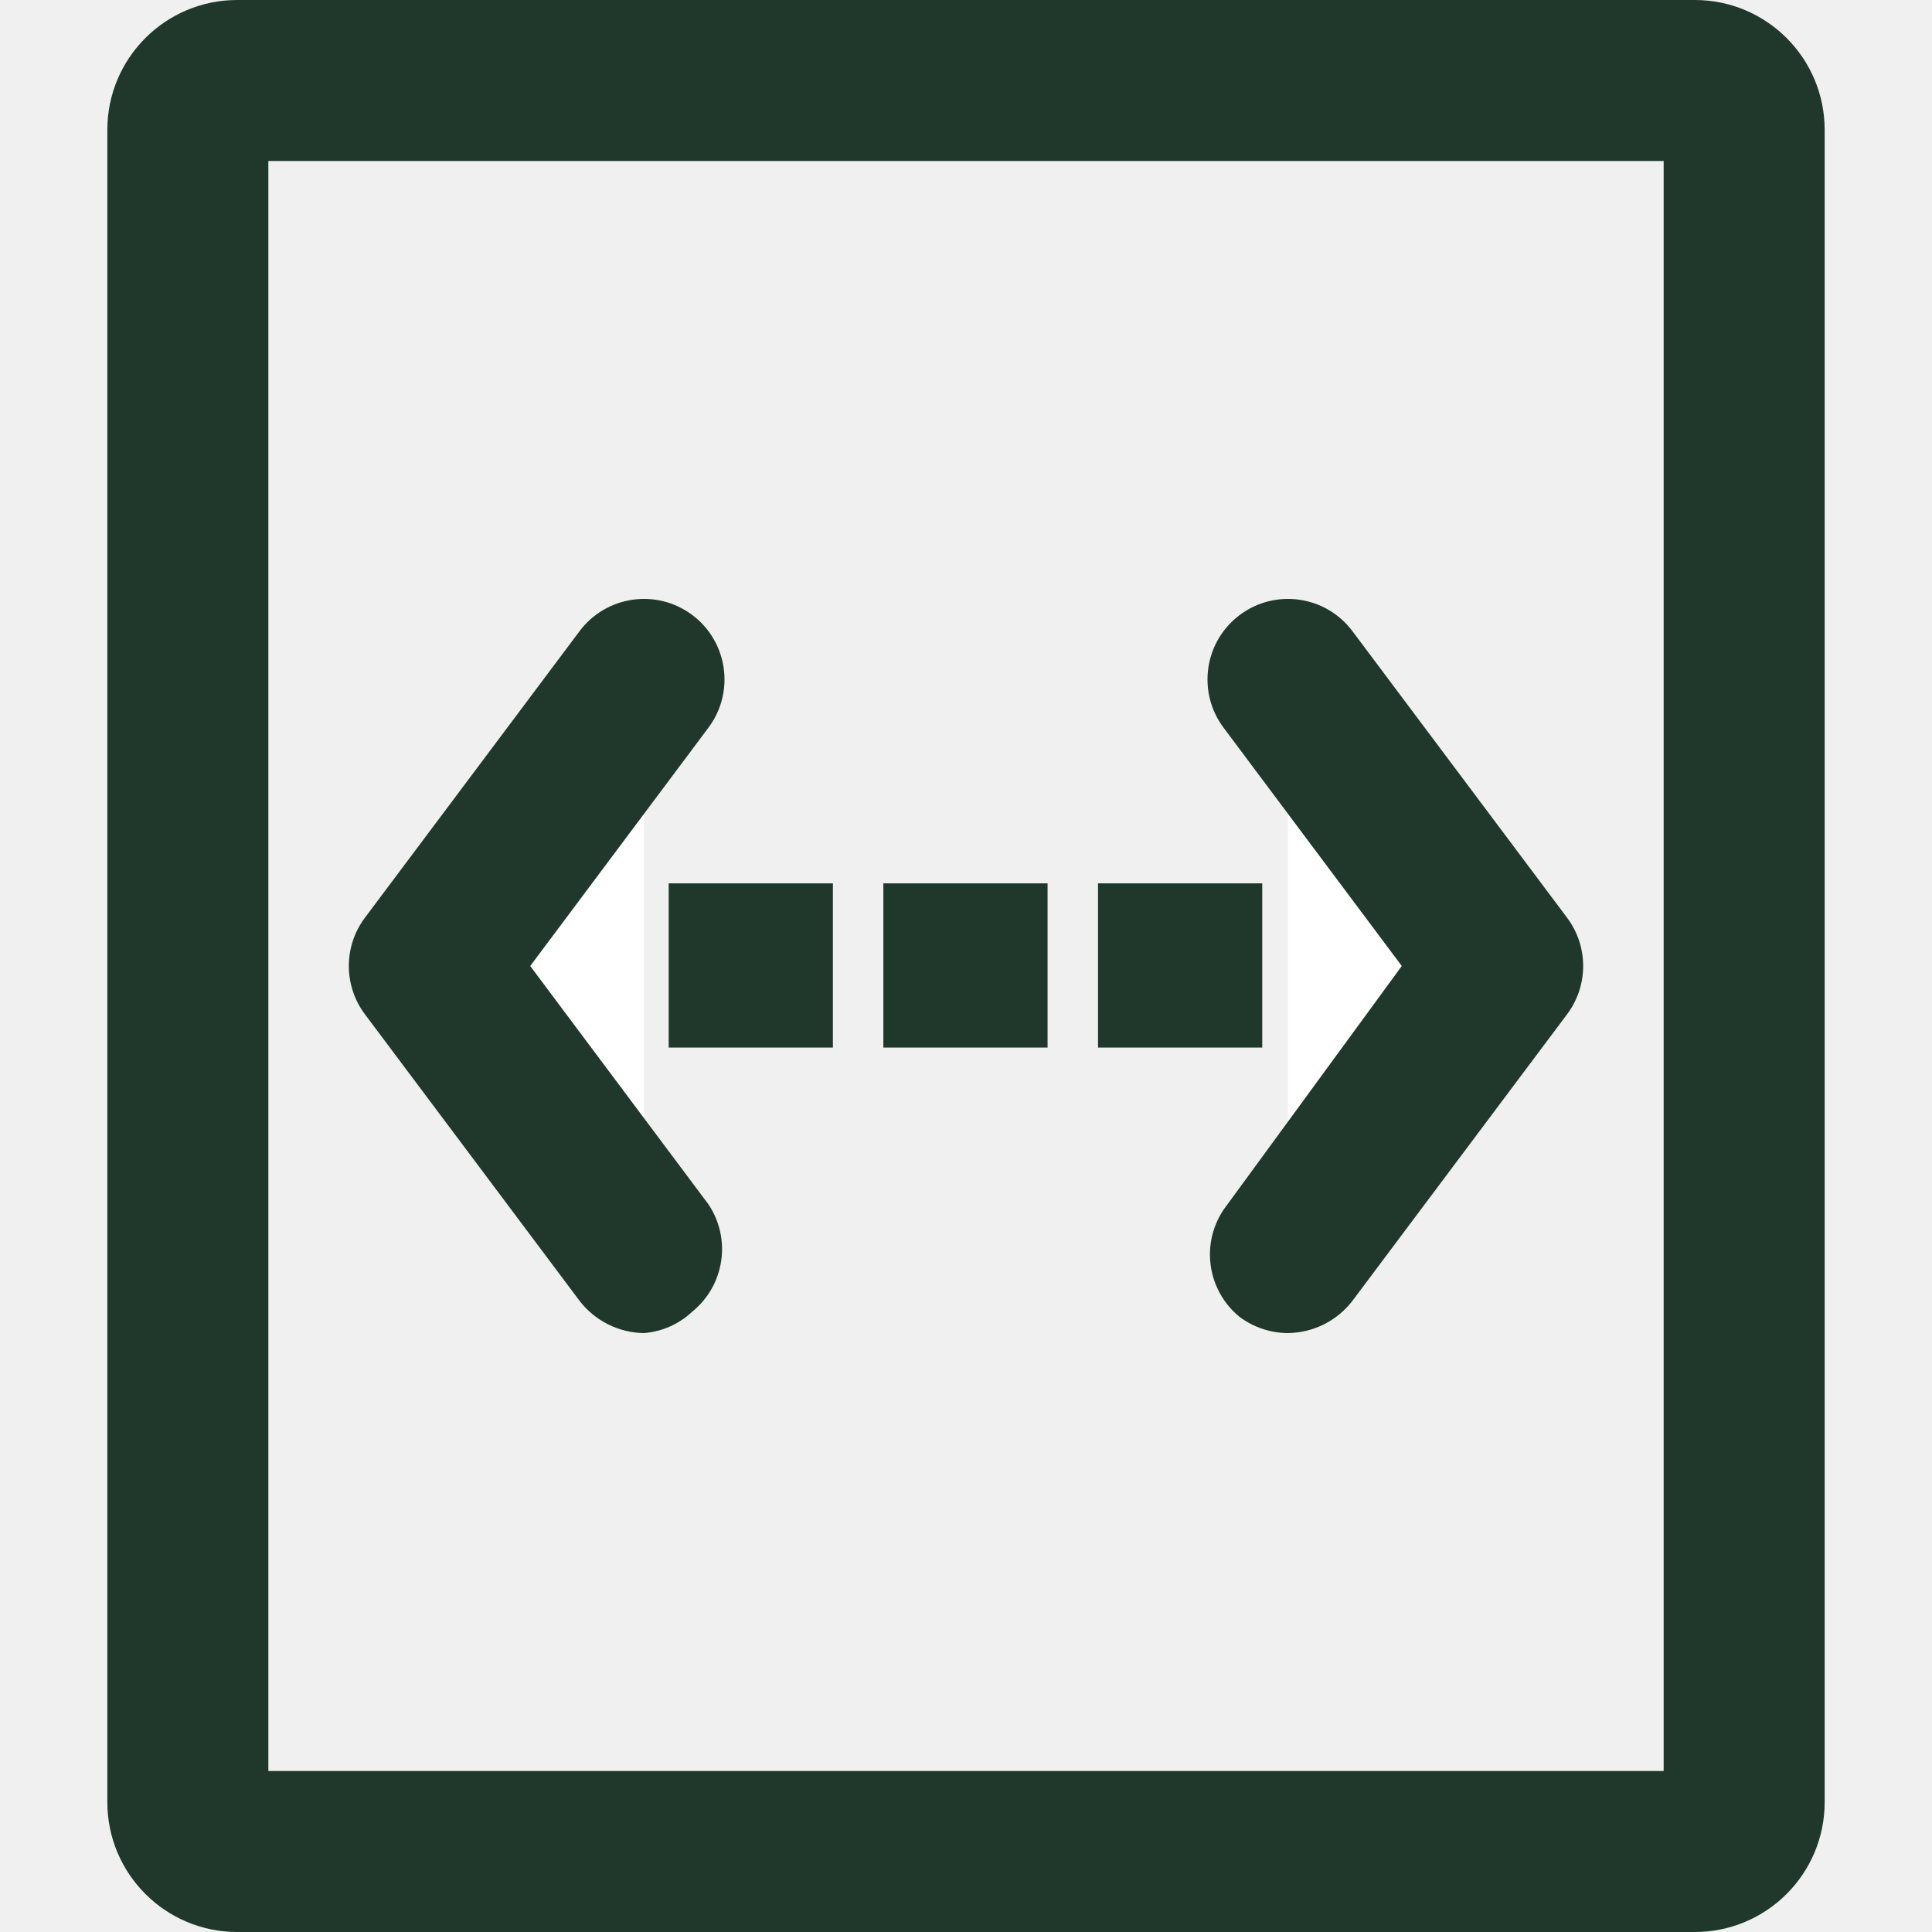
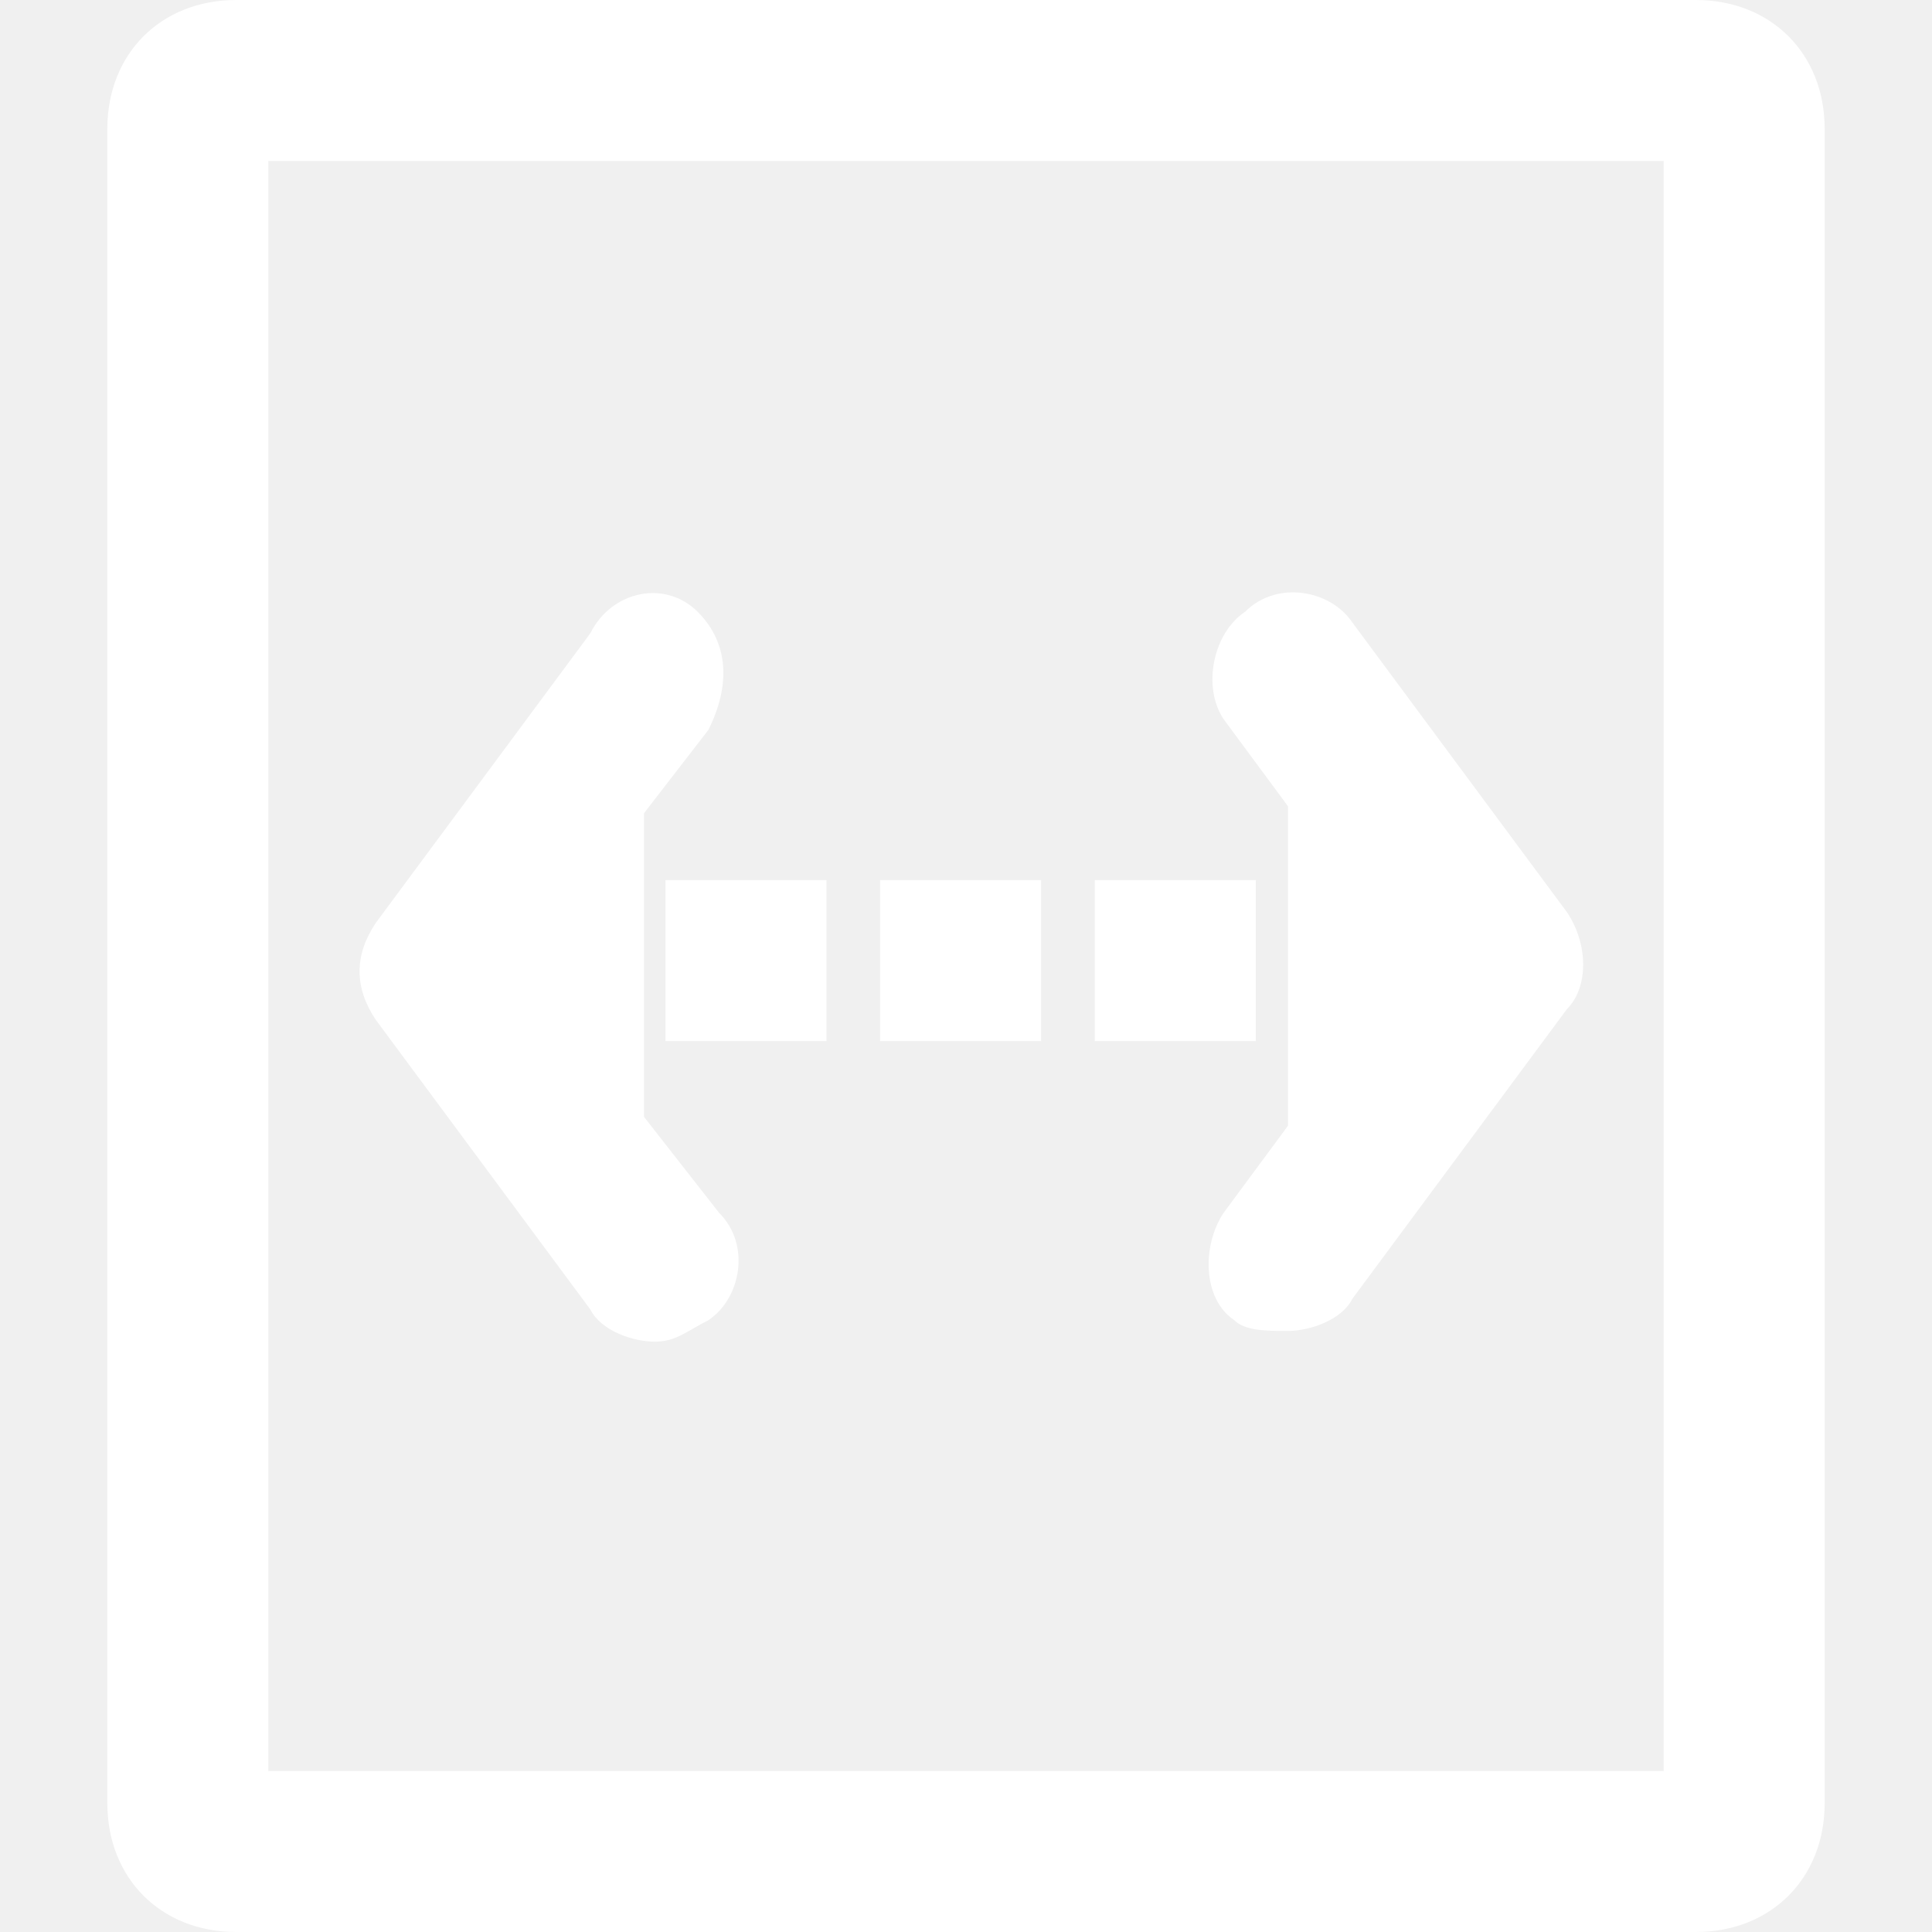
- <svg xmlns="http://www.w3.org/2000/svg" id="aad6b7e5-3655-4d2b-b615-51e490c605e5" data-name="Ebene 1" viewBox="0 0 18 18">
-   <defs>
-     <style>.f225bfc0-89e0-4a00-b55b-8d14867f53fe{fill:#1f382b;}.e8f31601-cc47-47f4-9f0e-265e7de6f36f{fill:#fff;fill-rule:evenodd;}</style>
-   </defs>
-   <path class="f225bfc0-89e0-4a00-b55b-8d14867f53fe" d="M15.5,1.5v15H2.5V1.5h13M15.79,0H2.21A1.21,1.21,0,0,0,1,1.21V16.79A1.21,1.21,0,0,0,2.21,18H15.79A1.21,1.21,0,0,0,17,16.79V1.21A1.21,1.21,0,0,0,15.79,0Z" />
-   <polyline class="e8f31601-cc47-47f4-9f0e-265e7de6f36f" points="6 6.33 4 9 6 11.67" />
-   <path class="f225bfc0-89e0-4a00-b55b-8d14867f53fe" d="M6,12.42a.77.77,0,0,1-.6-.3l-2-2.67a.75.75,0,0,1,0-.9l2-2.67a.75.75,0,0,1,1.2.9L4.94,9,6.6,11.22a.75.75,0,0,1-.15,1A.74.74,0,0,1,6,12.42Z" />
-   <polyline class="e8f31601-cc47-47f4-9f0e-265e7de6f36f" points="12 11.67 14 9 12 6.33" />
-   <path class="f225bfc0-89e0-4a00-b55b-8d14867f53fe" d="M12,12.42a.76.76,0,0,1-.45-.15.75.75,0,0,1-.15-1L13.06,9,11.4,6.78a.75.75,0,0,1,1.2-.9l2,2.67a.75.75,0,0,1,0,.9l-2,2.67A.77.77,0,0,1,12,12.42Z" />
-   <rect class="f225bfc0-89e0-4a00-b55b-8d14867f53fe" x="6.23" y="8.23" width="1.53" height="1.53" />
-   <rect class="f225bfc0-89e0-4a00-b55b-8d14867f53fe" x="8.23" y="8.23" width="1.53" height="1.53" />
-   <rect class="f225bfc0-89e0-4a00-b55b-8d14867f53fe" x="10.23" y="8.23" width="1.53" height="1.53" />
+ <svg xmlns="http://www.w3.org/2000/svg" version="1.1" id="aad6b7e5-3655-4d2b-b615-51e490c605e5" x="0px" y="0px" viewBox="0 0 18 18" style="enable-background:new 0 0 18 18;" xml:space="preserve">
+   <style type="text/css">
+ 	.st0{fill:#FFFFFF;}
+ 	.st1{fill-rule:evenodd;clip-rule:evenodd;fill:#FFFFFF;}
+ </style>
+   <path class="st0" d="M15.5,1.5v15h-13v-15H15.5 M15.8,0H2.2C1.5,0,1,0.5,1,1.2v15.6C1,17.5,1.5,18,2.2,18h13.6  c0.7,0,1.2-0.5,1.2-1.2V1.2C17,0.5,16.5,0,15.8,0z" />
+   <polyline class="st1" points="6,6.3 4,9 6,11.7 " />
+   <polyline class="st1" points="12,11.7 14,9 12,6.3 " />
+   <g>
+     <path class="st0" d="M4.9,9l1.7-2.2C6.8,6.4,6.8,6,6.5,5.7s-0.8-0.2-1,0.2l-2,2.7c-0.2,0.3-0.2,0.6,0,0.9l2,2.7   c0.1,0.2,0.4,0.3,0.6,0.3c0.2,0,0.3-0.1,0.5-0.2c0.3-0.2,0.4-0.7,0.1-1L4.9,9z" />
+     <path class="st0" d="M14.6,8.5l-2-2.7c-0.2-0.3-0.7-0.4-1-0.1c-0.3,0.2-0.4,0.7-0.2,1L13.1,9l-1.7,2.3c-0.2,0.3-0.2,0.8,0.1,1   c0.1,0.1,0.3,0.1,0.5,0.1c0.2,0,0.5-0.1,0.6-0.3l2-2.7C14.8,9.2,14.8,8.8,14.6,8.5z" />
+     <rect x="6.2" y="8.2" class="st0" width="1.5" height="1.5" />
+     <rect x="8.2" y="8.2" class="st0" width="1.5" height="1.5" />
+     <rect x="10.2" y="8.2" class="st0" width="1.5" height="1.5" />
+   </g>
</svg>
